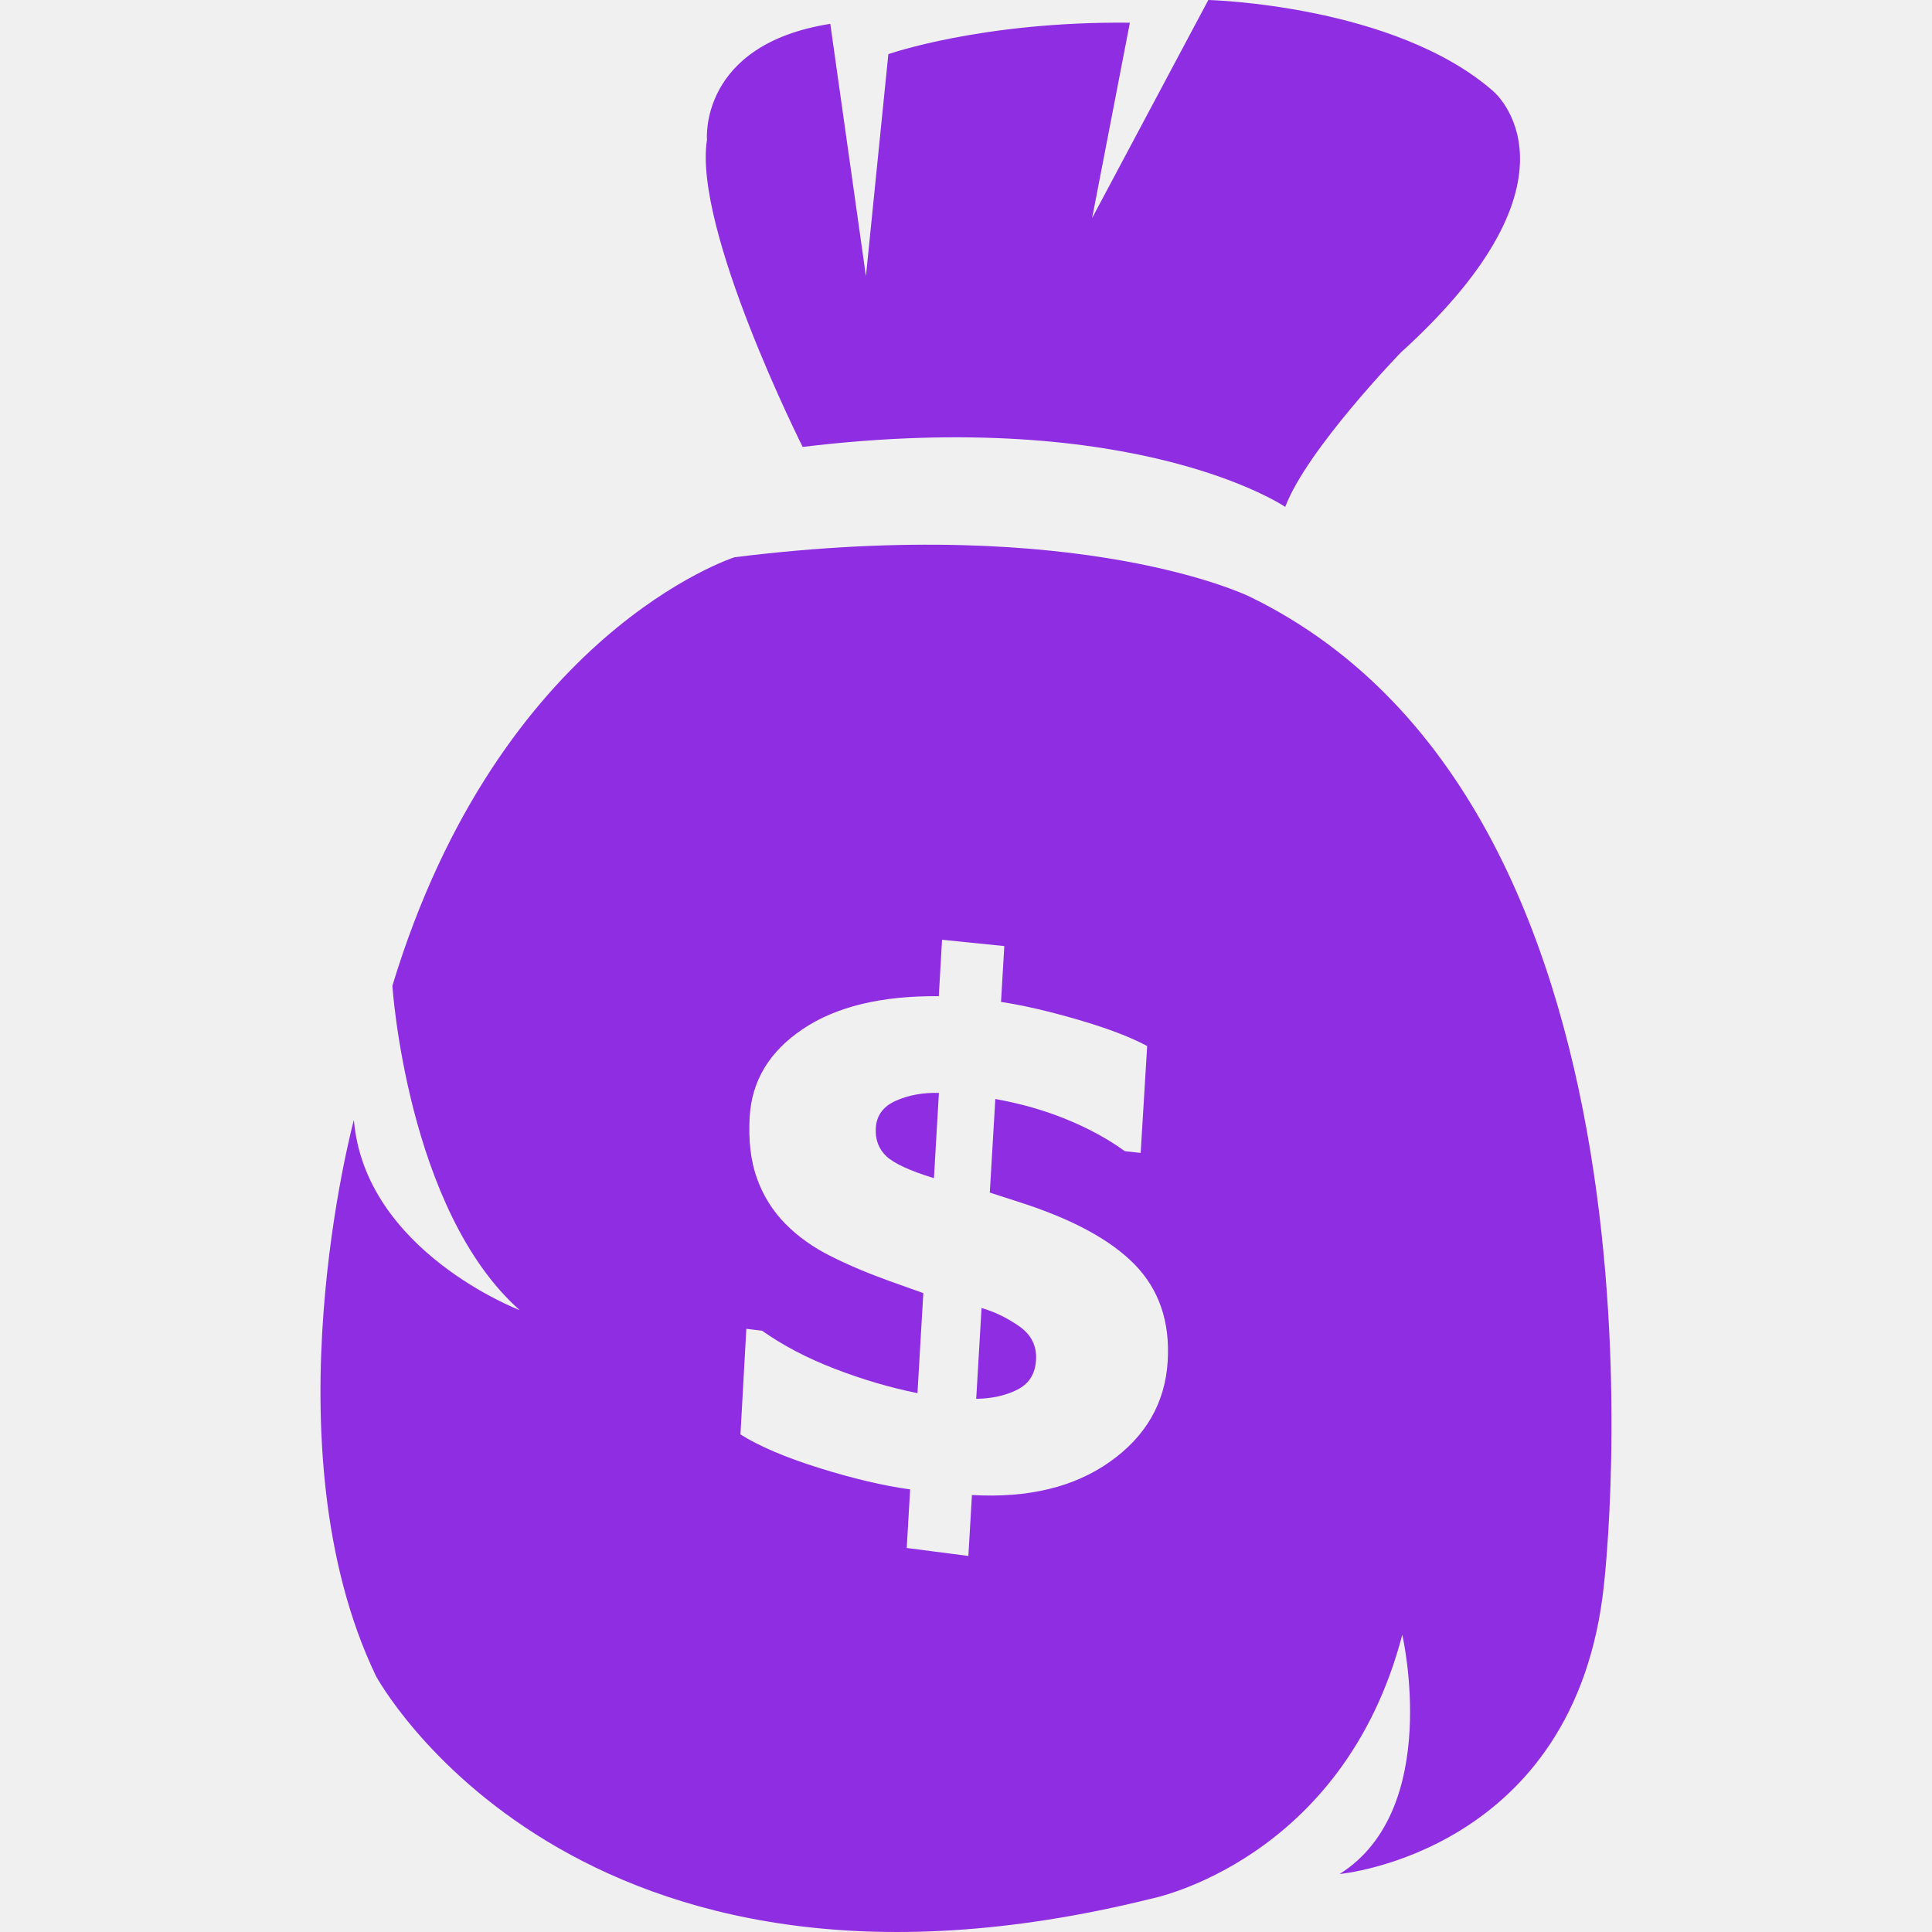
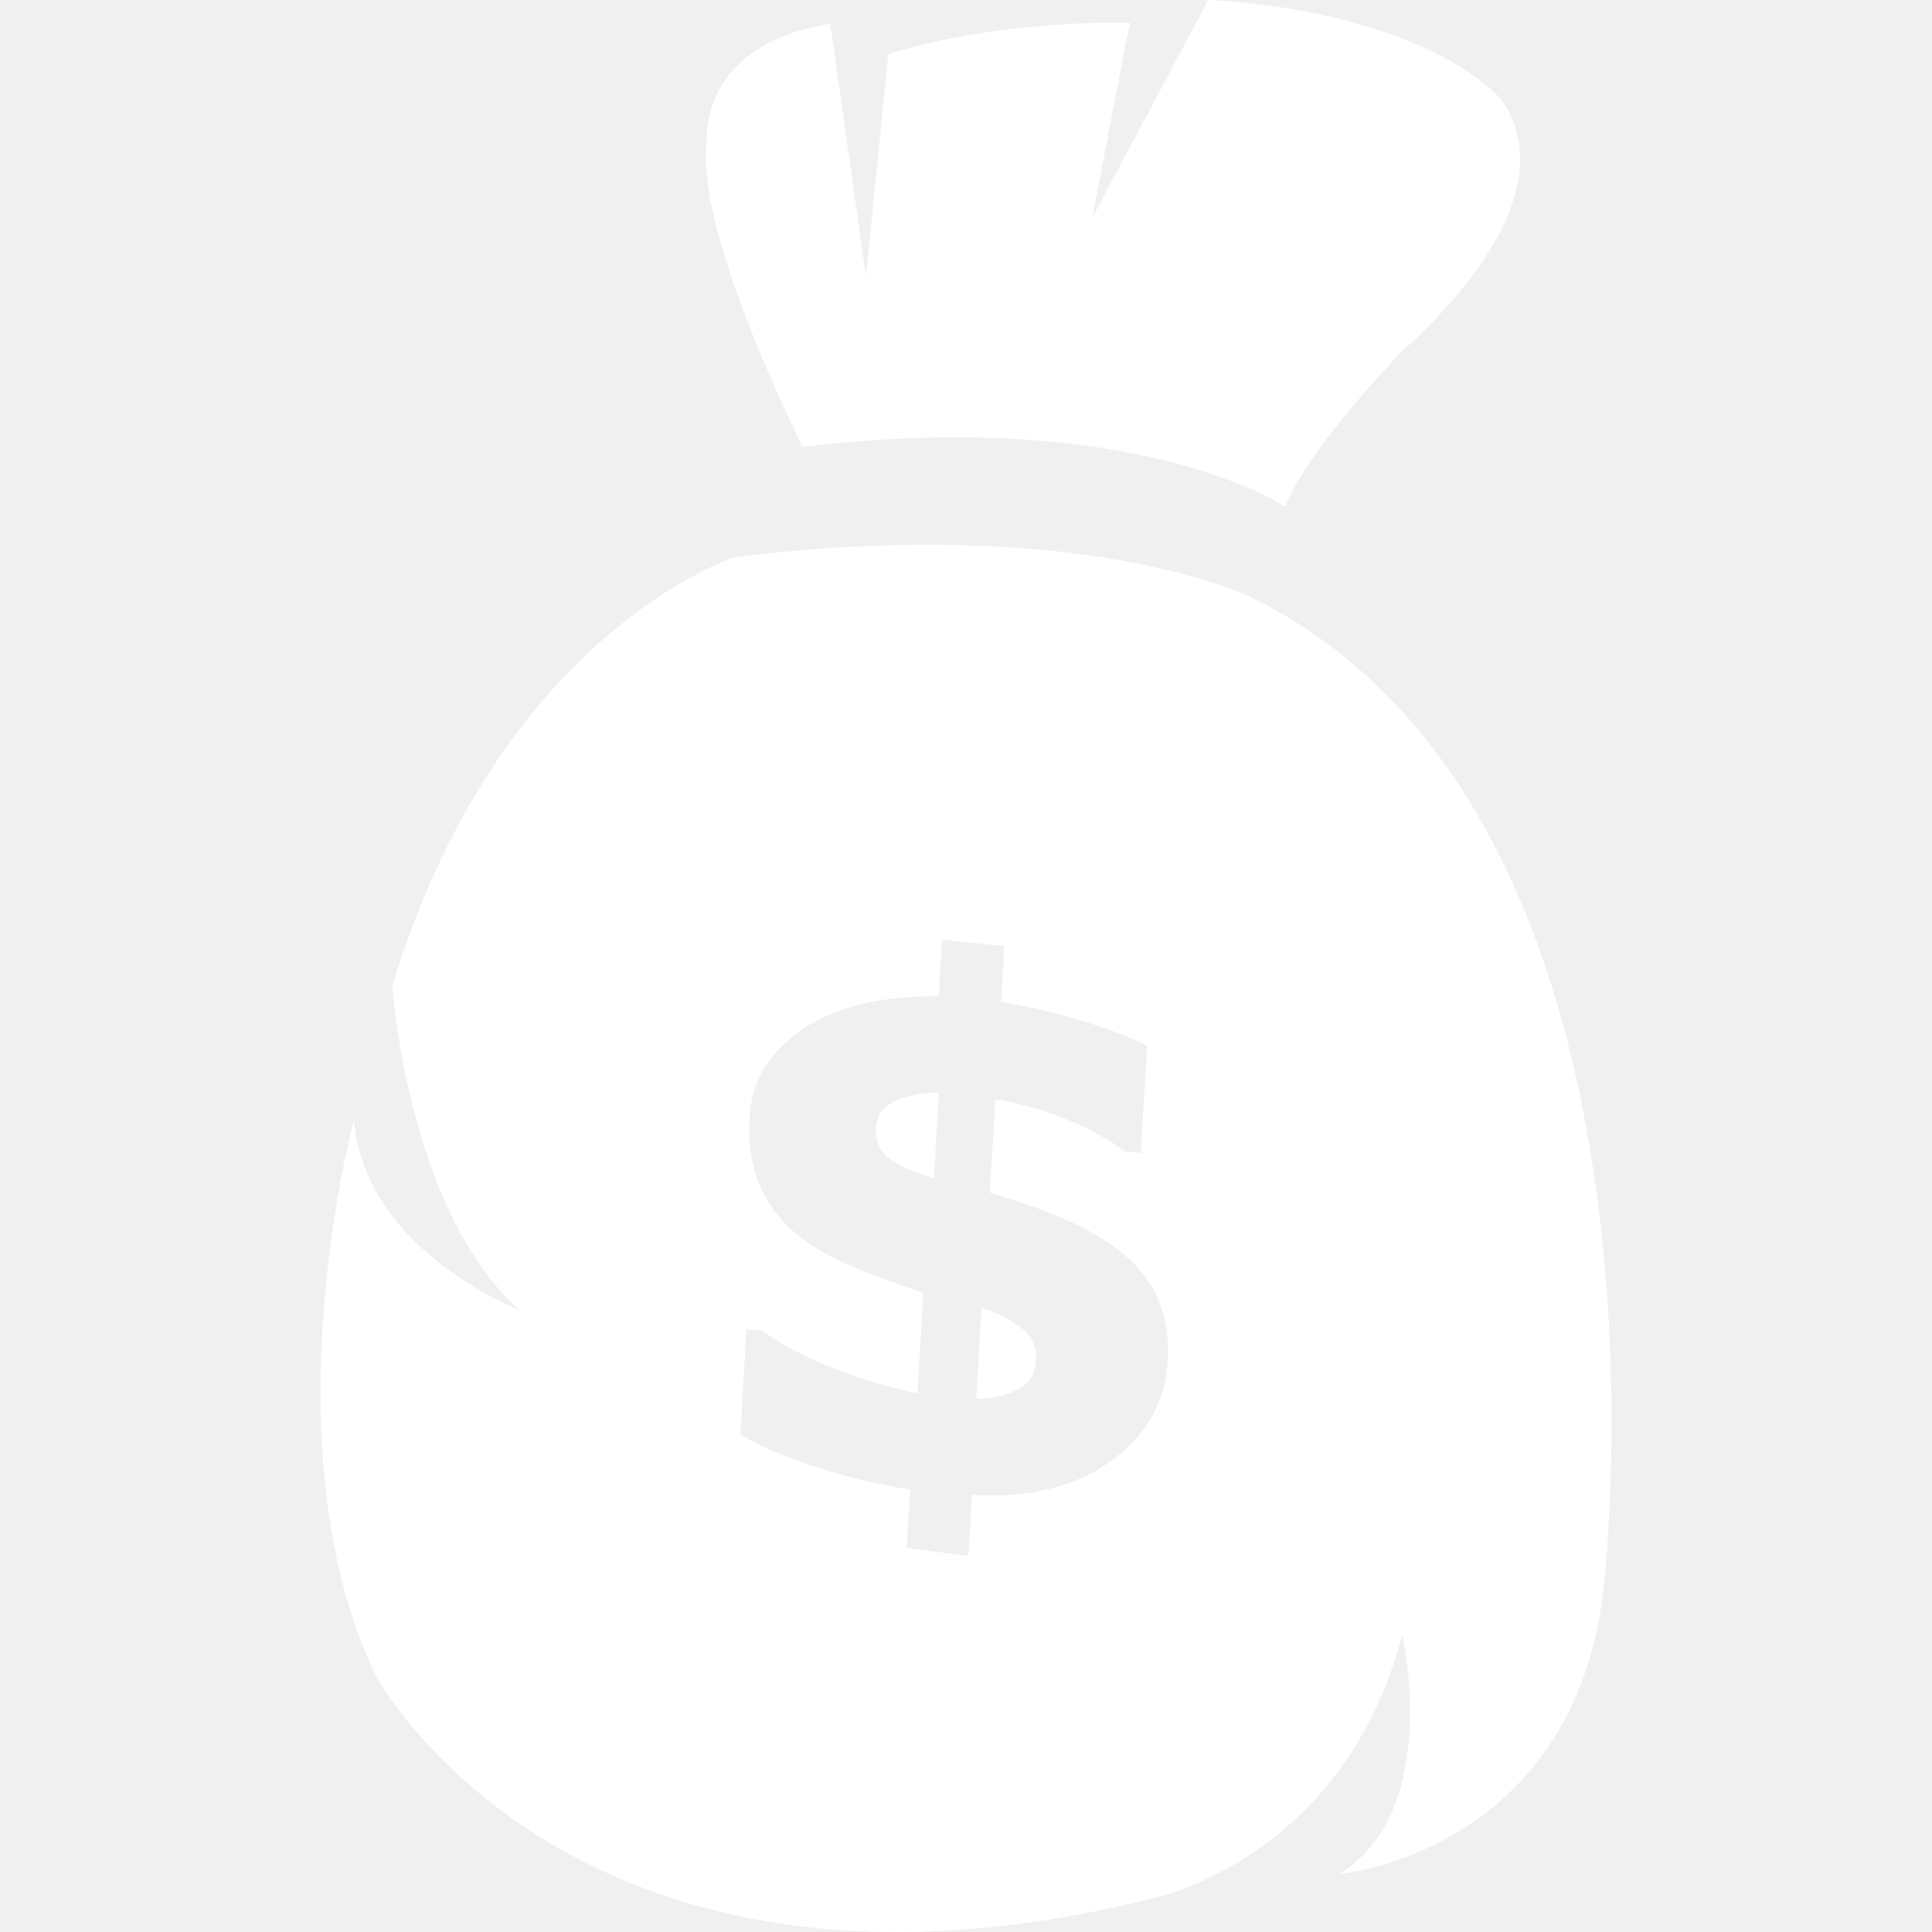
- <svg xmlns="http://www.w3.org/2000/svg" fill="#8E2DE2" height="800px" width="800px" version="1.1" id="Capa_1" viewBox="0 0 611.997 611.997" xml:space="preserve">
+ <svg xmlns="http://www.w3.org/2000/svg" fill="#ffffff" height="800px" width="800px" version="1.1" id="Capa_1" viewBox="0 0 611.997 611.997" xml:space="preserve">
  <g>
    <g>
      <path d="M254.258,141.568c106.238-12.814,152.864,19.001,152.864,19.001c6.767-18.083,36.58-48.871,36.58-48.871    c61.66-55.894,29.309-82.811,29.309-82.811C441.623,1.448,382.757,0,382.757,0l-36.803,69.059l11.953-61.864    c-46.754-0.491-76.509,9.957-76.509,9.957l-7.099,70.341l-11.29-79.94c-41.708,6.557-39.061,36.74-39.061,36.74    C219.509,72.471,254.258,141.568,254.258,141.568z" />
      <path d="M277.424,357.343c-0.204,3.642,0.906,6.602,3.33,8.904c2.43,2.296,7.45,4.618,15.091,6.959l1.569-27    c-4.975-0.147-9.497,0.663-13.56,2.449C279.797,350.422,277.66,353.324,277.424,357.343z" />
      <path d="M322.724,420.023c-3.91-2.679-7.839-4.573-11.8-5.67l-1.69,28.754c5.001-0.083,9.344-1.046,13.018-2.902    c3.693-1.843,5.67-4.982,5.932-9.402C328.458,426.312,326.634,422.715,322.724,420.023z" />
      <path d="M395.89,189.017c0,0-52.979-26.222-163.204-12.502c0,0-74.398,23.683-108.394,135.745c0,0,4.65,71.062,40.318,102.743    c0,0-49.024-18.65-52.513-60.25c0,0-27.937,103.304,6.997,176.165c0,0,62.464,115.978,245.645,70.513    c0,0,60.697-11.896,79.456-83.582c0,0,12.801,55.23-19.843,75.775c0,0,74.78-6.761,83.723-91.549    C508.067,502.081,536.782,257.559,395.89,189.017z M369.886,431.217c-0.804,13.171-6.933,23.791-18.319,31.841    c-11.354,8.037-25.922,11.532-43.686,10.518l-1.135,19.301l-19.524-2.526l1.084-18.555c-8.356-1.135-17.917-3.387-28.716-6.755    c-10.754-3.355-19.09-6.914-25.035-10.652l1.862-33.461l4.982,0.6c6.563,4.65,14.217,8.655,22.956,12.036    c8.745,3.387,17.509,5.97,26.273,7.743l1.85-31.694l-10.741-3.827c-6.767-2.43-12.967-5.052-18.606-7.884    c-5.638-2.819-10.422-6.244-14.37-10.263c-3.948-3.999-6.927-8.738-8.911-14.186c-2.009-5.447-2.8-11.972-2.379-19.594    c0.638-11.462,6.219-20.749,16.769-27.848c10.575-7.131,24.952-10.62,43.143-10.448l1.033-17.879l19.716,2.003l-1.04,17.694    c6.952,1.04,15.072,2.915,24.365,5.619c9.319,2.717,16.635,5.492,21.929,8.349l-2.06,33.869l-5.033-0.568    c-5.224-3.802-11.36-7.157-18.389-10.046c-7.016-2.877-14.549-5.033-22.618-6.468l-1.748,29.634l8.955,2.896    c16.928,5.364,29.27,12.017,36.976,19.926C367.181,408.529,370.657,418.748,369.886,431.217z" />
    </g>
  </g>
</svg>
